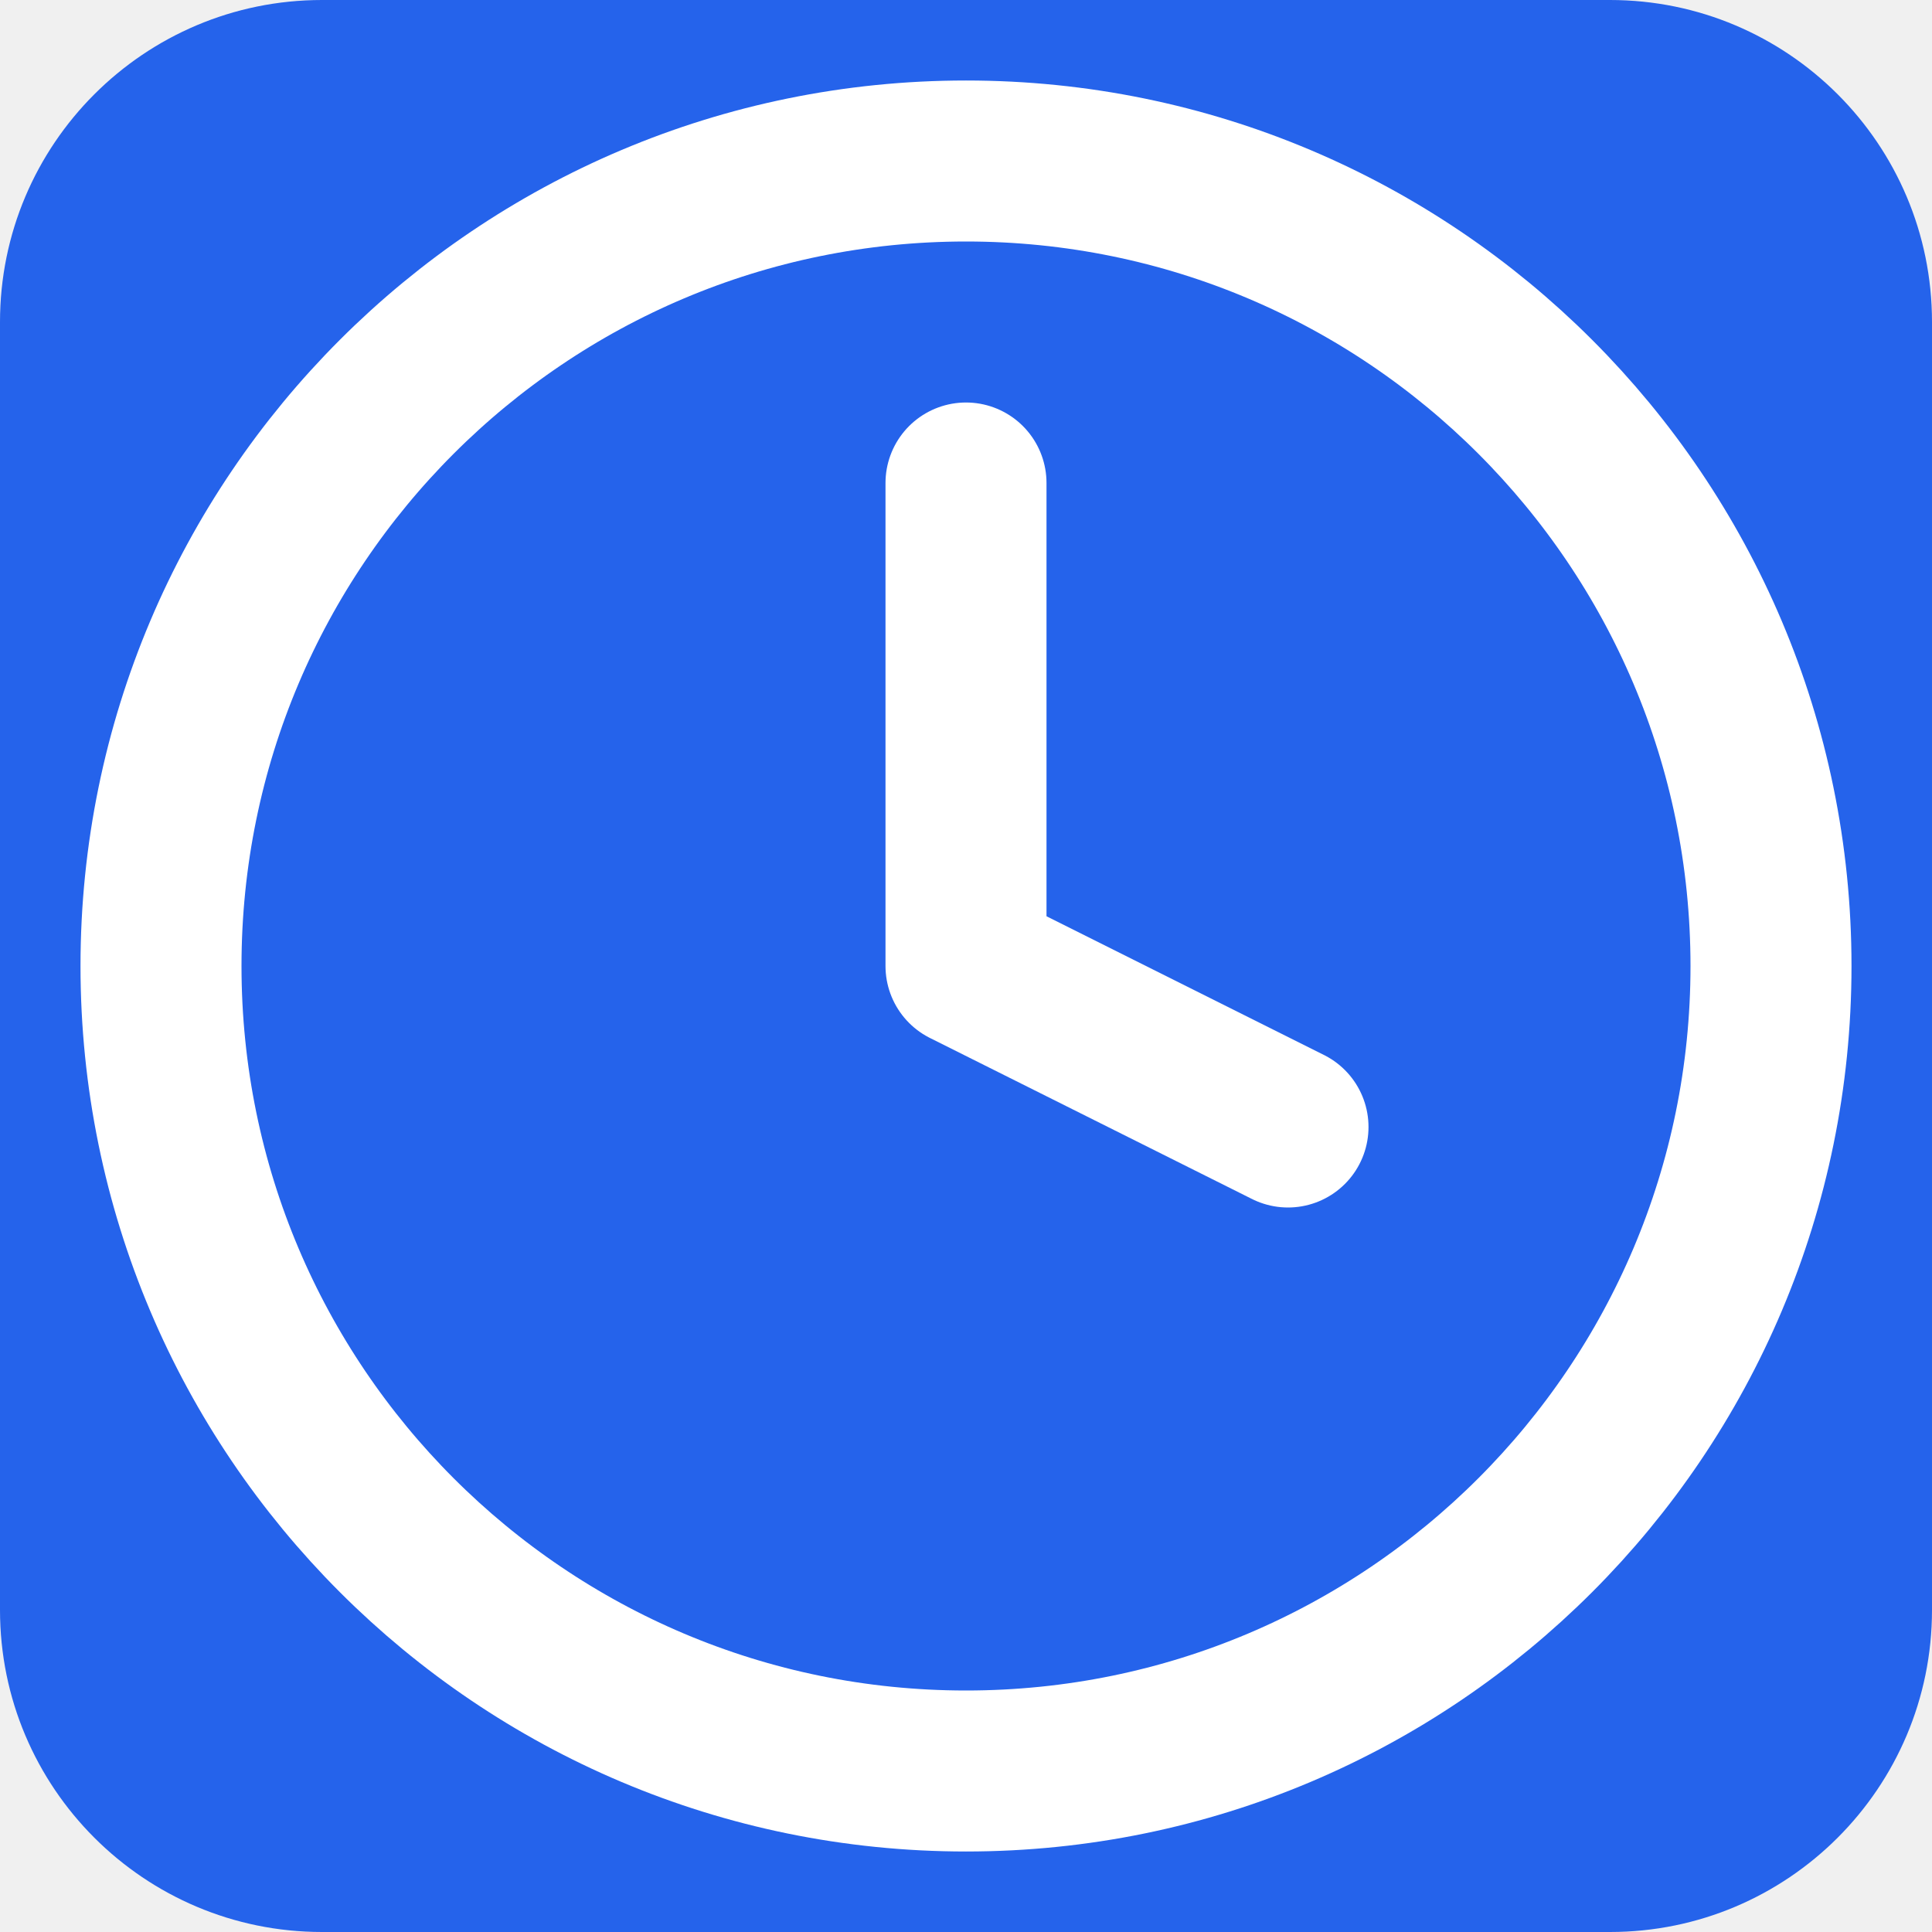
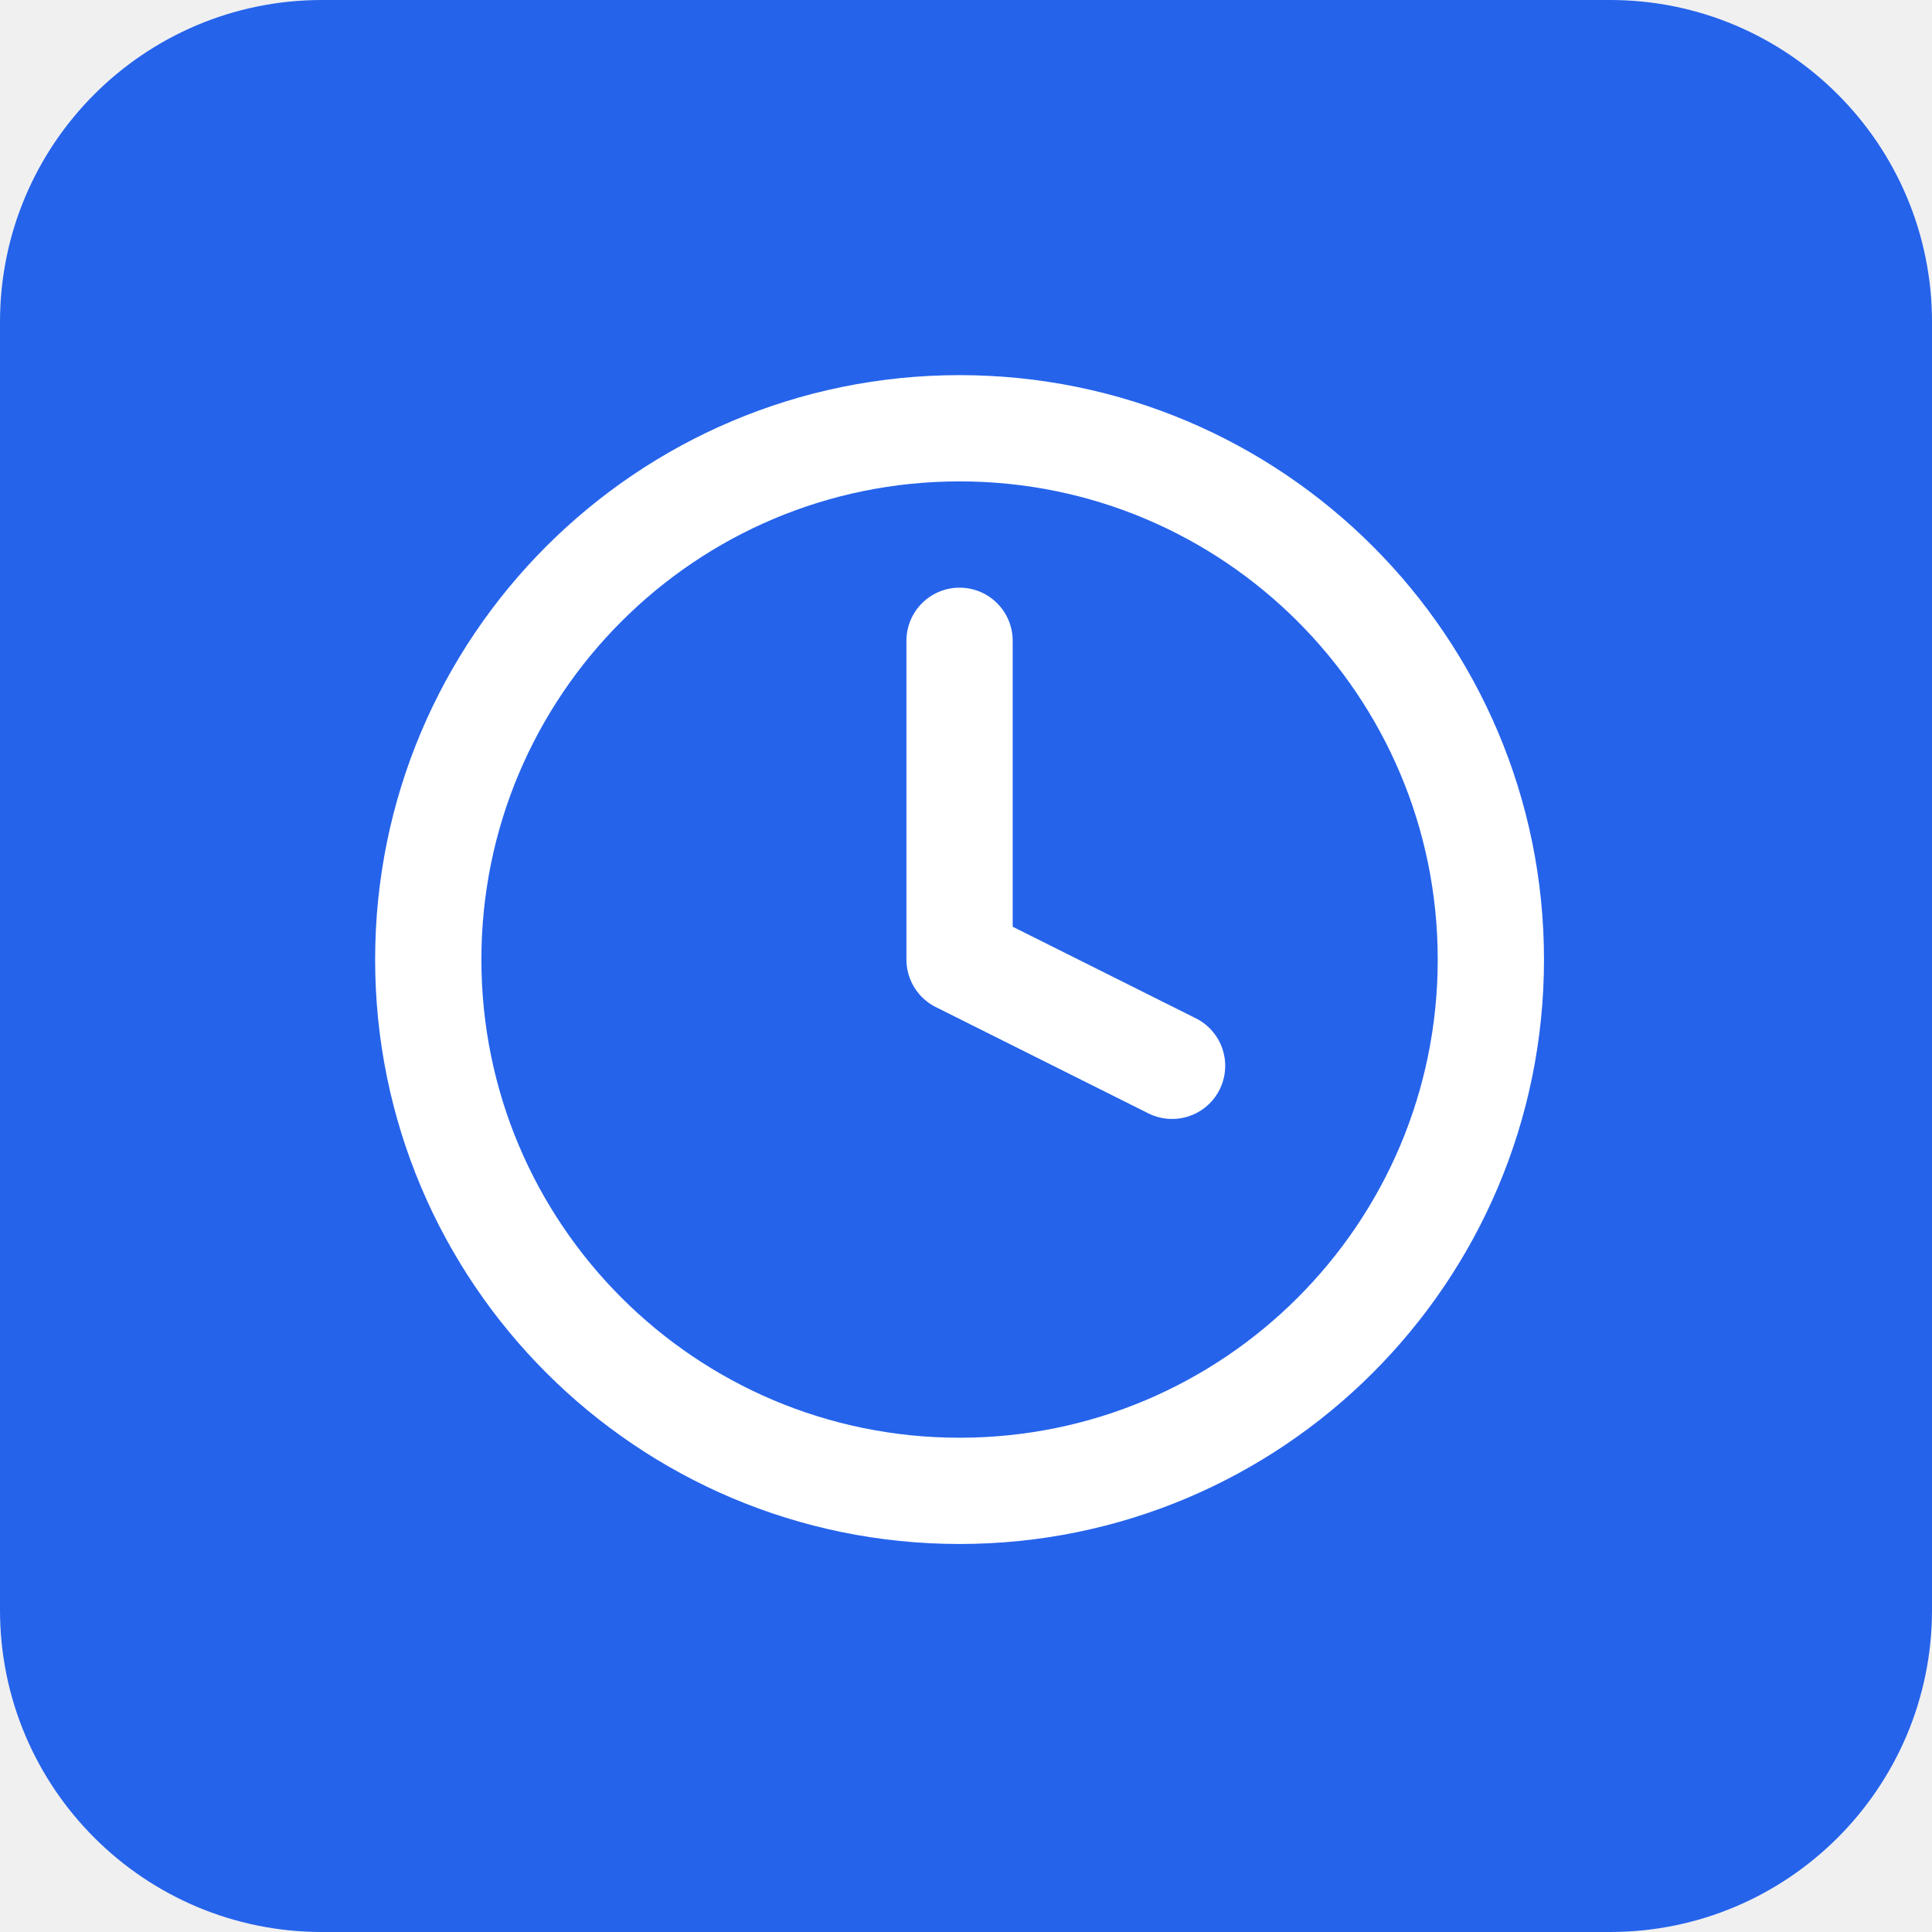
- <svg xmlns="http://www.w3.org/2000/svg" width="192" height="192" viewBox="0 0 24 24" fill="none">
+ <svg xmlns="http://www.w3.org/2000/svg" width="192" height="192" viewBox="0 0 24 24" fill="#2563EB">
  <rect width="24" height="24" rx="4" fill="#2563EB" />
-   <path d="M12 6V12L16 14" stroke="white" stroke-width="2" stroke-linecap="round" stroke-linejoin="round" />
-   <circle cx="12" cy="12" r="10" stroke="white" stroke-width="2" />
+   <g transform="translate(4 4) scale(0.66)">
+     <circle cx="12" cy="12" r="10" stroke="white" stroke-width="2" fill="none" />
+     <polyline points="12 6 12 12 16 14" stroke="white" stroke-width="2" stroke-linecap="round" stroke-linejoin="round" />
+   </g>
</svg>
